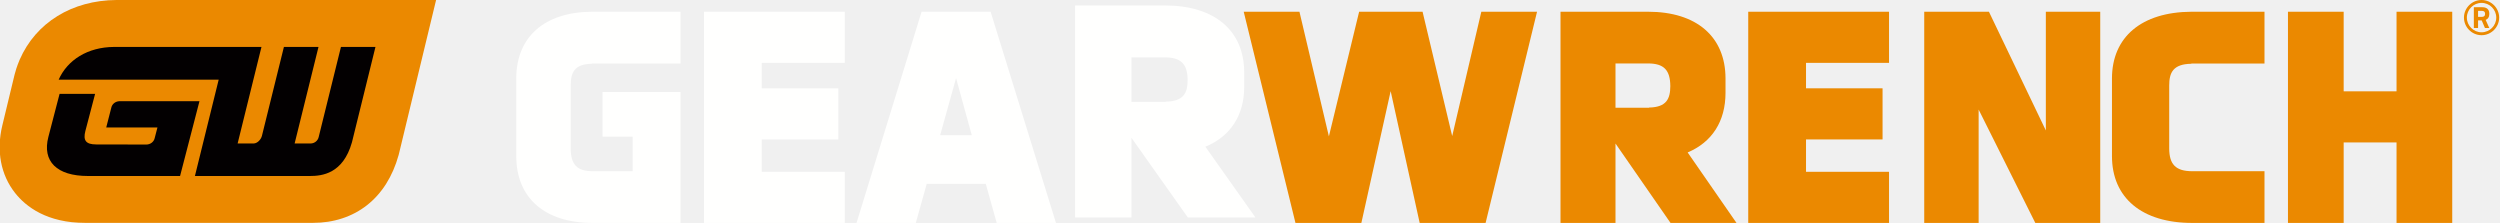
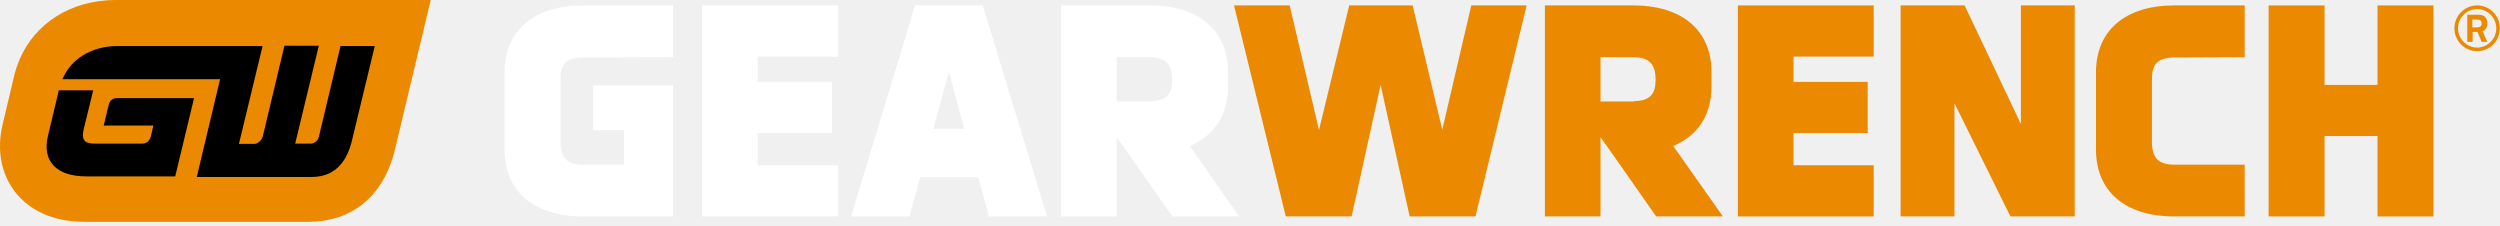
- <svg xmlns="http://www.w3.org/2000/svg" viewBox="0 0 314 28" fill="none">
-   <path fill-rule="evenodd" clip-rule="evenodd" d="M88.421 28H106.105V21.578H95.676V17.514H105.291V11.092H95.676V7.895H106.105V1.474H88.421V28Z" fill="#FFFFFE" />
-   <path fill-rule="evenodd" clip-rule="evenodd" d="M122.054 16.978H118.084L120.082 9.811L122.054 16.978ZM115.75 1.474L107.579 28H115.023L116.396 23.097H123.815L125.186 28H132.631L124.421 1.474H115.75Z" fill="#FFFFFE" />
-   <path fill-rule="evenodd" clip-rule="evenodd" d="M182.396 17.091L178.675 1.474H170.706L166.909 17.13L163.211 1.474H156.21L162.71 28H170.987L174.667 11.445L178.312 28H186.591L193.053 1.474H186.054L182.396 17.091Z" fill="#EB8900" />
-   <path fill-rule="evenodd" clip-rule="evenodd" d="M219.579 28H237.263V21.578H226.836V17.514H236.449V11.092H226.836V7.895H237.263V1.474H219.579V28Z" fill="#EB8900" />
-   <path fill-rule="evenodd" clip-rule="evenodd" d="M256.958 16.386L249.809 1.474H241.684V28H248.517V13.761L255.635 28H263.789V1.474H256.958V16.386Z" fill="#EB8900" />
-   <path fill-rule="evenodd" clip-rule="evenodd" d="M301.005 1.474V11.471H294.364V1.474H287.368V28H294.364V17.889H301.005V28H308V1.474H301.005Z" fill="#EB8900" />
-   <path fill-rule="evenodd" clip-rule="evenodd" d="M74.326 8.009V7.984H85.474V1.474H74.326C68.386 1.514 64.842 4.642 64.842 9.865V19.603C64.842 24.861 68.43 28 74.437 28C74.502 28 74.568 27.999 74.636 27.998V28H85.474V11.556H75.682V17.166H79.466V21.499H74.636V21.504C74.568 21.504 74.498 21.504 74.437 21.504C72.48 21.504 71.682 20.669 71.682 18.623V10.736C71.682 9.125 72.14 8.046 74.326 8.009Z" fill="#FFFFFE" />
-   <path fill-rule="evenodd" clip-rule="evenodd" d="M275.232 8.009V7.984H284.421V1.474H275.232C268.989 1.514 265.263 4.642 265.263 9.865V19.603C265.263 24.861 269.034 28 275.349 28C275.418 28 275.487 27.999 275.557 27.998V28H284.421V21.499H275.557V21.504C275.487 21.504 275.413 21.504 275.349 21.504C273.292 21.504 272.453 20.669 272.453 18.623V10.736C272.453 9.125 272.933 8.046 275.232 8.009Z" fill="#EB8900" />
-   <path fill-rule="evenodd" clip-rule="evenodd" d="M206.803 7.975V7.97C206.87 7.97 206.941 7.969 207.002 7.969C208.976 7.969 209.784 8.797 209.791 10.821C209.791 10.807 209.793 10.795 209.793 10.782V10.85C209.793 10.84 209.791 10.832 209.791 10.821C209.784 12.409 209.314 13.471 207.114 13.508V13.532H202.907V7.975H206.803ZM211.969 19.147C215.012 17.866 216.725 15.259 216.725 11.652V9.87C216.725 4.612 213.09 1.474 207.002 1.474C206.936 1.474 206.869 1.475 206.803 1.476V1.474H196V28H202.907V18.028L209.818 28H218.105L211.969 19.147Z" fill="#EB8900" />
-   <mask id="mask0" mask-type="alpha" maskUnits="userSpaceOnUse" x="0" y="0" width="158" height="28">
-     <path fill-rule="evenodd" clip-rule="evenodd" d="M0 0H157.684V28H0V0Z" fill="white" />
-   </mask>
-   <g mask="url(#mask0)">
-     <path fill-rule="evenodd" clip-rule="evenodd" d="M146.1 7.212V7.207C146.169 7.207 146.243 7.207 146.306 7.207C148.328 7.207 149.159 8.038 149.166 10.069C149.166 10.056 149.167 10.043 149.167 10.03V10.098C149.167 10.088 149.166 10.08 149.166 10.069C149.159 11.664 148.675 12.729 146.421 12.767V12.791H142.11V7.212H146.1ZM151.396 18.427C154.515 17.141 156.272 14.524 156.272 10.903V9.115C156.272 3.837 152.546 0.686 146.306 0.686C146.238 0.686 146.169 0.687 146.1 0.688V0.686H135.03V27.314H142.11V17.304L143.541 19.328L149.193 27.314H157.684L151.396 18.427Z" fill="#FFFFFE" />
-     <path fill-rule="evenodd" clip-rule="evenodd" d="M0.294 15.743C-0.479 18.935 0.089 21.951 1.891 24.233C3.246 25.951 5.885 28 10.751 28H39.276C44.635 27.979 48.567 24.874 50.066 19.479L50.091 19.386L54.773 0H14.632C9.048 0.037 4.505 2.833 2.471 7.498C2.114 8.331 1.908 9.071 1.831 9.372L0.294 15.743Z" fill="#EB8900" />
-   </g>
-   <path fill-rule="evenodd" clip-rule="evenodd" d="M42.823 5.895L40.025 17.219C39.922 17.672 39.513 18.011 39.02 18.022H37.005L40.003 5.895H35.659L32.897 17.067C32.782 17.516 32.338 18.011 31.854 18.022H29.845L32.841 5.895H14.323C11.006 5.916 8.468 7.534 7.368 10.005H27.467L24.482 22.105H38.929C40.423 22.1 43.077 21.853 44.205 17.872L47.158 5.895H42.823Z" fill="#030001" />
-   <path fill-rule="evenodd" clip-rule="evenodd" d="M13.988 13.492L13.342 16.012H19.775L19.423 17.368C19.319 17.817 18.888 18.154 18.373 18.154L12.079 18.141C10.804 18.141 10.411 17.653 10.722 16.455L11.945 11.79H7.483L6.077 17.193C5.277 20.269 7.136 22.105 11.048 22.105C11.09 22.105 11.133 22.105 11.177 22.105H22.617L25.053 12.713H14.978C14.492 12.737 14.09 13.062 13.988 13.492Z" fill="#030001" />
-   <path fill-rule="evenodd" clip-rule="evenodd" d="M311.701 1.363H311.245V2.12H311.701C311.973 2.12 312.124 2.014 312.124 1.757V1.711C312.124 1.469 311.973 1.363 311.701 1.363ZM312.199 2.498L312.654 3.513H312.108L311.701 2.558H311.245V3.513H310.715V0.908H311.806C312.29 0.908 312.654 1.165 312.654 1.681V1.787C312.654 2.165 312.471 2.392 312.199 2.498ZM311.685 4.057C312.699 4.057 313.531 3.225 313.531 2.211C313.531 1.196 312.699 0.363 311.685 0.363C310.672 0.363 309.837 1.196 309.837 2.211C309.837 3.225 310.672 4.057 311.685 4.057ZM311.685 0C312.895 0 313.895 0.999 313.895 2.211C313.895 3.421 312.895 4.421 311.685 4.421C310.473 4.421 309.474 3.421 309.474 2.211C309.474 0.999 310.473 0 311.685 0Z" fill="#EB8900" />
+ <svg xmlns="http://www.w3.org/2000/svg" viewBox="0 0 465 42" fill="none">
+   <path d="M130.586 40.256H155.906V30.738H140.937V24.747H154.737V15.229H140.937V10.526H155.906V1.008H130.586V40.256Z" fill="white" />
+   <path d="M170.208 1.008L158.299 40.256H169.15L171.154 32.977H181.949L183.953 40.256H194.749L182.784 1.008H170.208ZM179.334 23.963H173.602L176.496 13.381L179.334 23.963Z" fill="white" />
+   <path d="M268.261 24.131L262.752 1.008H250.954L245.334 24.187L239.88 1.008H229.529L239.157 40.256H251.399L256.797 15.789L262.195 40.256H274.438L283.954 1.008H273.659L268.261 24.131Z" fill="#EB8900" />
+   <path d="M323.242 40.256H348.507V30.738H333.593V24.747H347.394V15.229H333.593V10.526H348.507V1.008H323.242V40.256Z" fill="#EB8900" />
+   <path d="M375.884 23.067L365.422 1.008H353.514V40.256H363.53V19.204L373.937 40.256H385.901V1.008H375.884V23.067Z" fill="#EB8900" />
+   <path d="M442.219 1.008V15.789H432.369V1.008H421.963V40.256H432.369V25.307H442.219V40.256H452.625V1.008H442.219Z" fill="#EB8900" />
+   <path d="M108.215 10.694L125.188 10.638V1.008H108.27C99.255 1.064 93.857 5.711 93.857 13.437V27.826C93.857 35.609 99.311 40.256 108.437 40.256C108.549 40.256 108.66 40.256 108.716 40.256H125.188V32.306V30.626V24.243V18.924V15.901H110.329V24.187H116.061V30.626H108.716C108.604 30.626 108.493 30.626 108.437 30.626C105.488 30.626 104.264 29.394 104.264 26.371V14.725C104.208 12.318 104.932 10.75 108.215 10.694Z" fill="white" />
+   <path d="M404.267 10.694L417.511 10.638V1.008H404.267C395.251 1.064 389.854 5.711 389.854 13.437V27.826C389.854 35.609 395.307 40.256 404.433 40.256C404.545 40.256 404.656 40.256 404.712 40.256H417.511V30.626H404.712C404.6 30.626 404.489 30.626 404.433 30.626C401.484 30.626 400.26 29.394 400.26 26.371V14.725C400.26 12.318 400.983 10.75 404.267 10.694Z" fill="#EB8900" />
+   <path d="M311.221 27.154C315.784 25.251 318.344 21.388 318.344 16.069V13.437C318.344 5.655 312.89 1.008 303.764 1.008C303.653 1.008 303.541 1.008 303.486 1.008H297.698H290.742H287.348V40.256H297.698V28.498V25.531L299.813 28.498L308.049 40.256H320.459L311.221 27.154ZM303.486 10.638C303.597 10.638 303.708 10.638 303.764 10.638C306.713 10.638 307.938 11.87 307.938 14.837V14.781V14.893V14.837C307.938 17.189 307.214 18.756 303.931 18.812V18.868H297.698V10.638H303.486Z" fill="#EB8900" />
+   <path d="M221.292 27.154C225.855 25.251 228.415 21.388 228.415 16.069V13.437C228.415 5.655 222.962 1.008 213.835 1.008C213.724 1.008 213.613 1.008 213.557 1.008H207.714H200.758H197.363V40.256H207.714V28.498V25.531L209.829 28.498L218.065 40.256H230.474L221.292 27.154ZM213.557 10.638C213.668 10.638 213.78 10.638 213.835 10.638C216.785 10.638 218.009 11.87 218.009 14.837V14.781V14.893V14.837C218.009 17.189 217.285 18.756 214.002 18.812V18.868H207.714V10.638H213.557Z" fill="white" />
+   <path d="M0.481 23.179C-0.632 27.882 0.203 32.306 2.818 35.721C4.822 38.24 8.661 41.264 15.784 41.264H57.465C65.312 41.208 71.043 36.673 73.214 28.722L73.269 28.61L80.114 0H21.405C13.28 0.056 6.602 4.199 3.653 11.03C3.152 12.261 2.818 13.325 2.707 13.773L0.481 23.179Z" fill="#EB8900" />
+   <path d="M63.363 8.454L59.3 25.475C59.133 26.147 58.577 26.651 57.853 26.707H54.904L59.3 8.51H52.901L48.894 25.307C48.727 25.979 48.059 26.707 47.391 26.763H44.442L48.838 8.566H21.737C16.896 8.622 13.168 11.03 11.609 14.725H40.936L36.596 32.921H36.874H42.94H47.058H53.401H57.686C59.857 32.921 63.752 32.529 65.366 26.539L69.707 8.566H63.363V8.454Z" fill="black" />
+   <path d="M20.235 19.428L19.289 23.347H28.526L28.025 25.475C27.858 26.147 27.246 26.707 26.523 26.707H17.508C15.671 26.707 15.115 25.923 15.56 24.075L17.341 16.797H10.941L8.938 25.195C7.769 29.954 10.441 32.809 16.061 32.809H16.228H17.452H32.589L36.094 18.252H21.681C20.958 18.252 20.402 18.756 20.235 19.428Z" fill="black" />
+   <path d="M460.749 1.008C463.086 1.008 464.978 2.911 464.978 5.263C464.978 7.614 463.086 9.518 460.749 9.518C458.412 9.518 456.52 7.614 456.52 5.263C456.52 2.911 458.412 1.008 460.749 1.008ZM460.749 8.846C462.696 8.846 464.31 7.223 464.31 5.263C464.31 3.303 462.696 1.68 460.749 1.68C458.801 1.68 457.187 3.303 457.187 5.263C457.187 7.223 458.801 8.846 460.749 8.846ZM461.75 5.823L462.641 7.782H461.584L460.804 5.935H459.914V7.782H458.912V2.743H461.027C461.973 2.743 462.641 3.247 462.641 4.255V4.479C462.585 5.207 462.251 5.599 461.75 5.823ZM460.749 3.639H459.858V5.095H460.749C461.25 5.095 461.584 4.871 461.584 4.423V4.311C461.584 3.863 461.305 3.639 460.749 3.639Z" fill="#EB8900" />
</svg>
